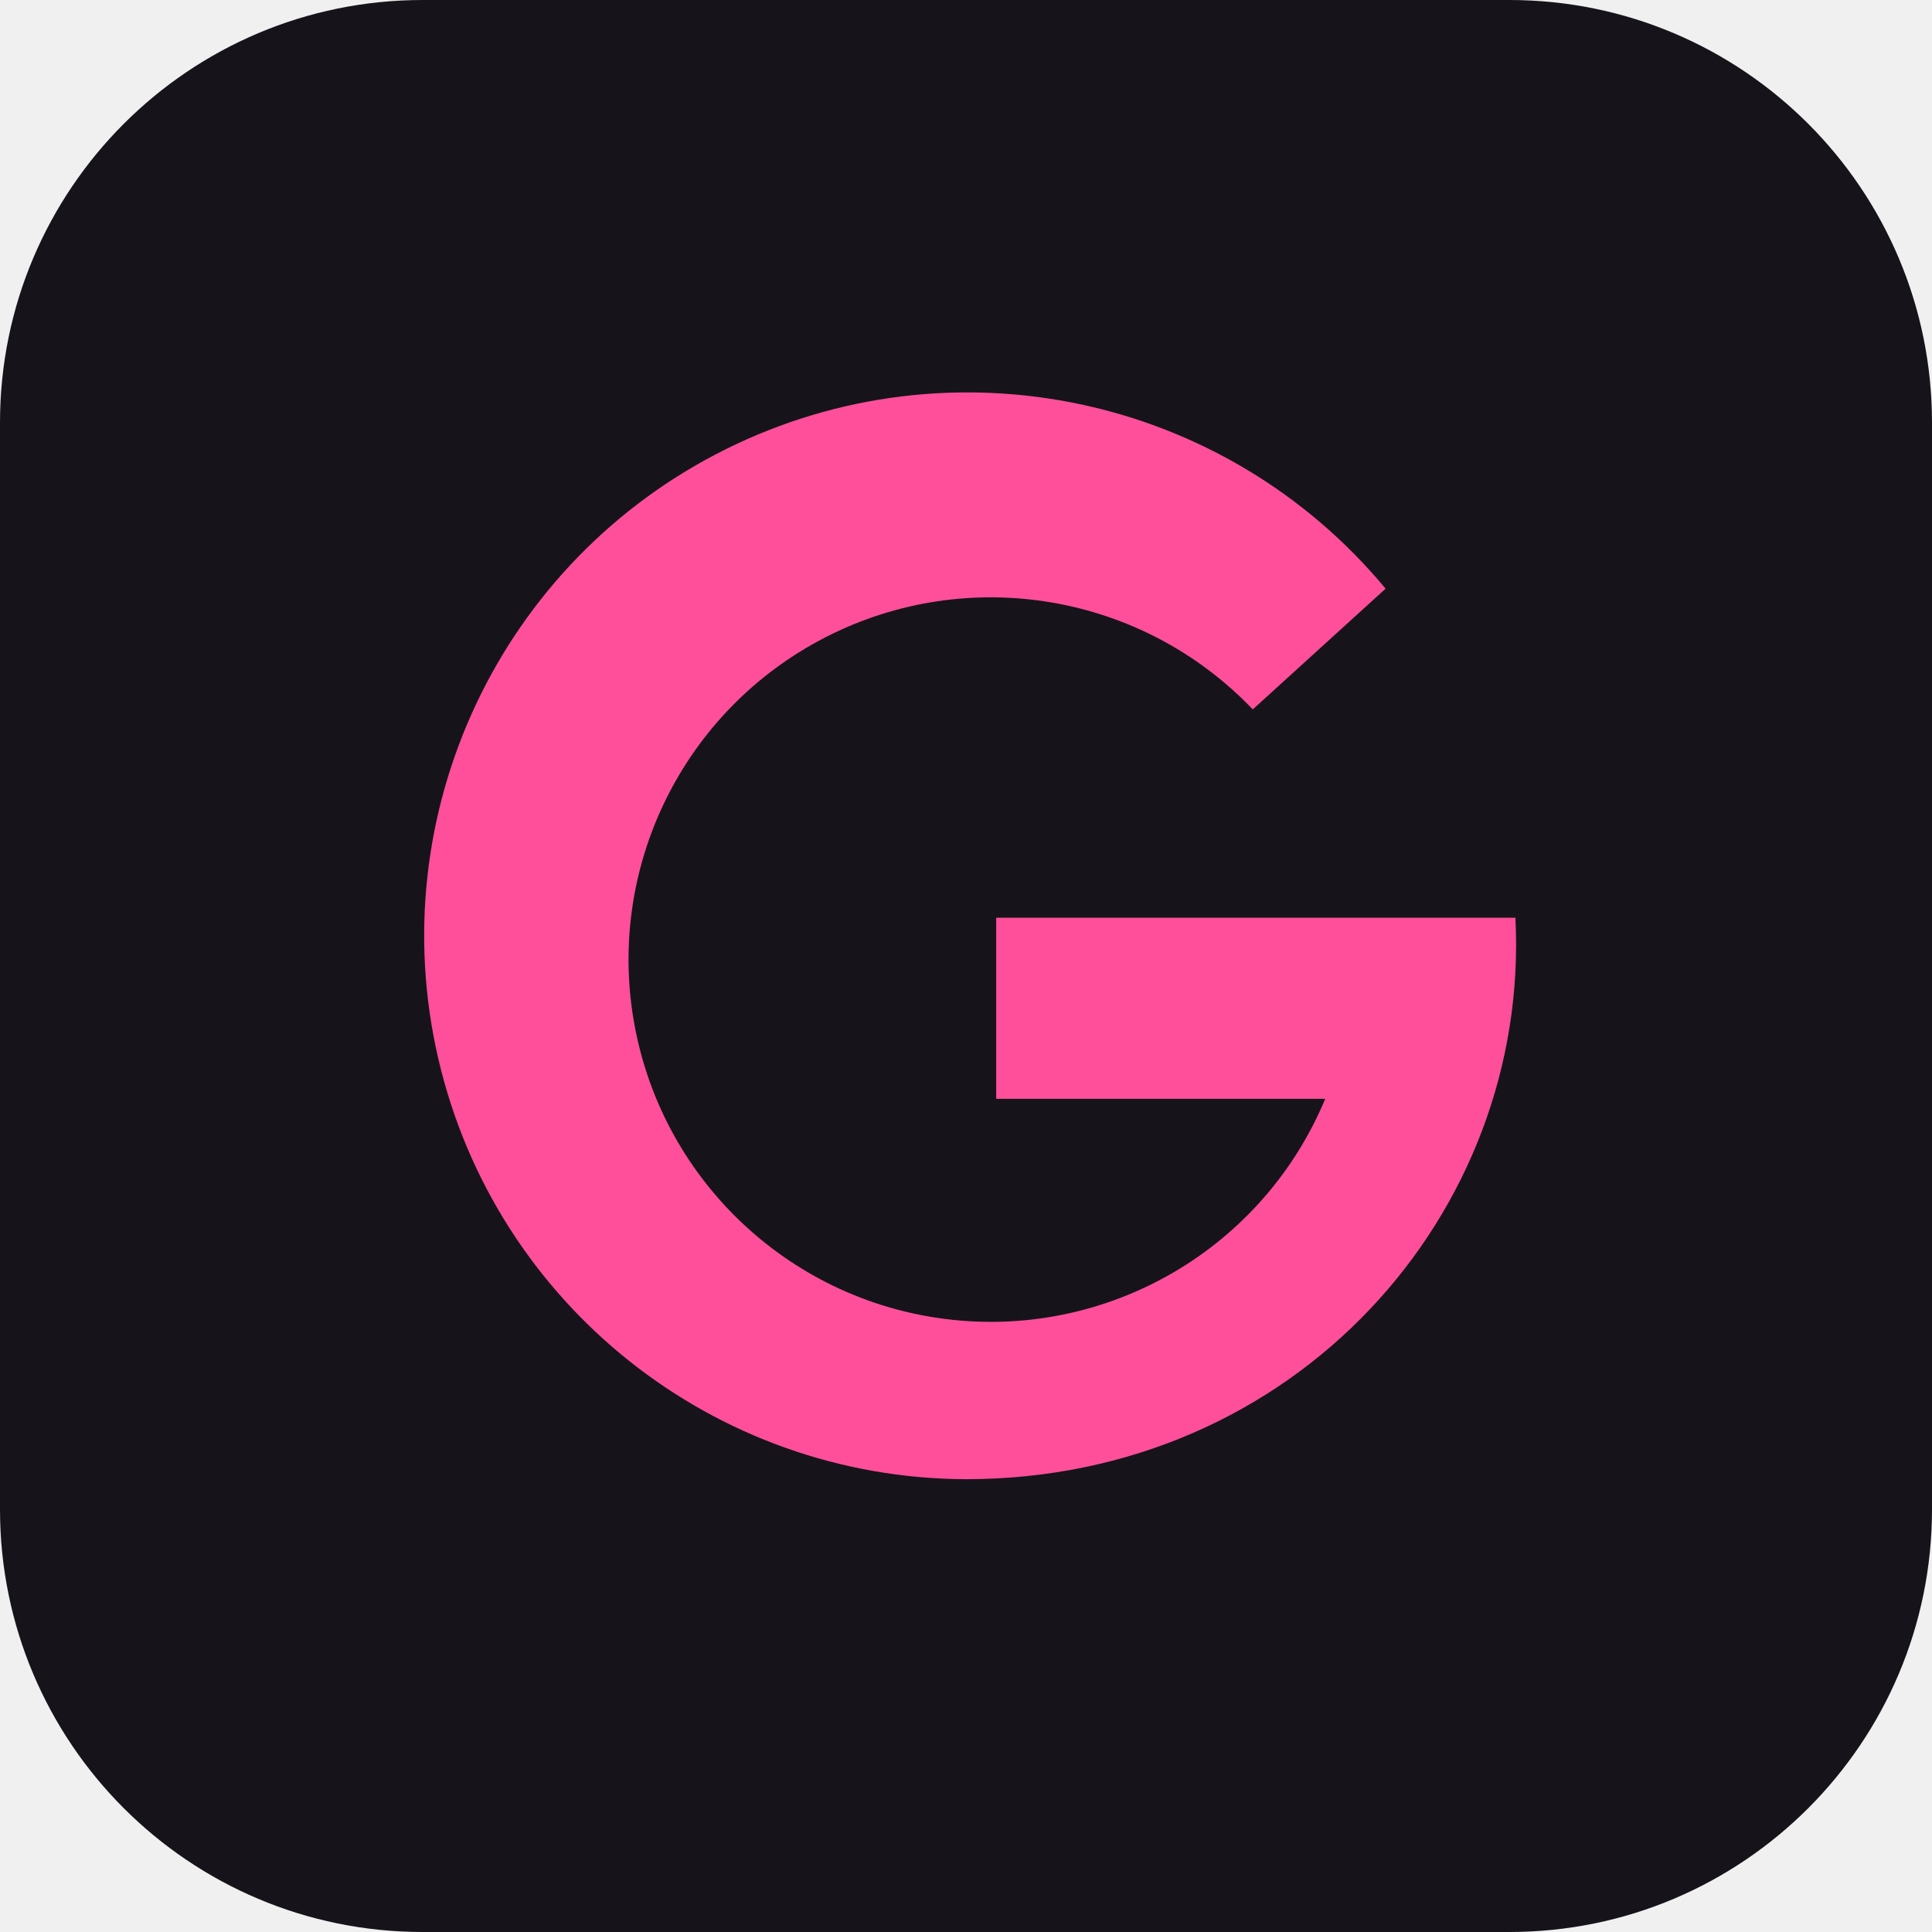
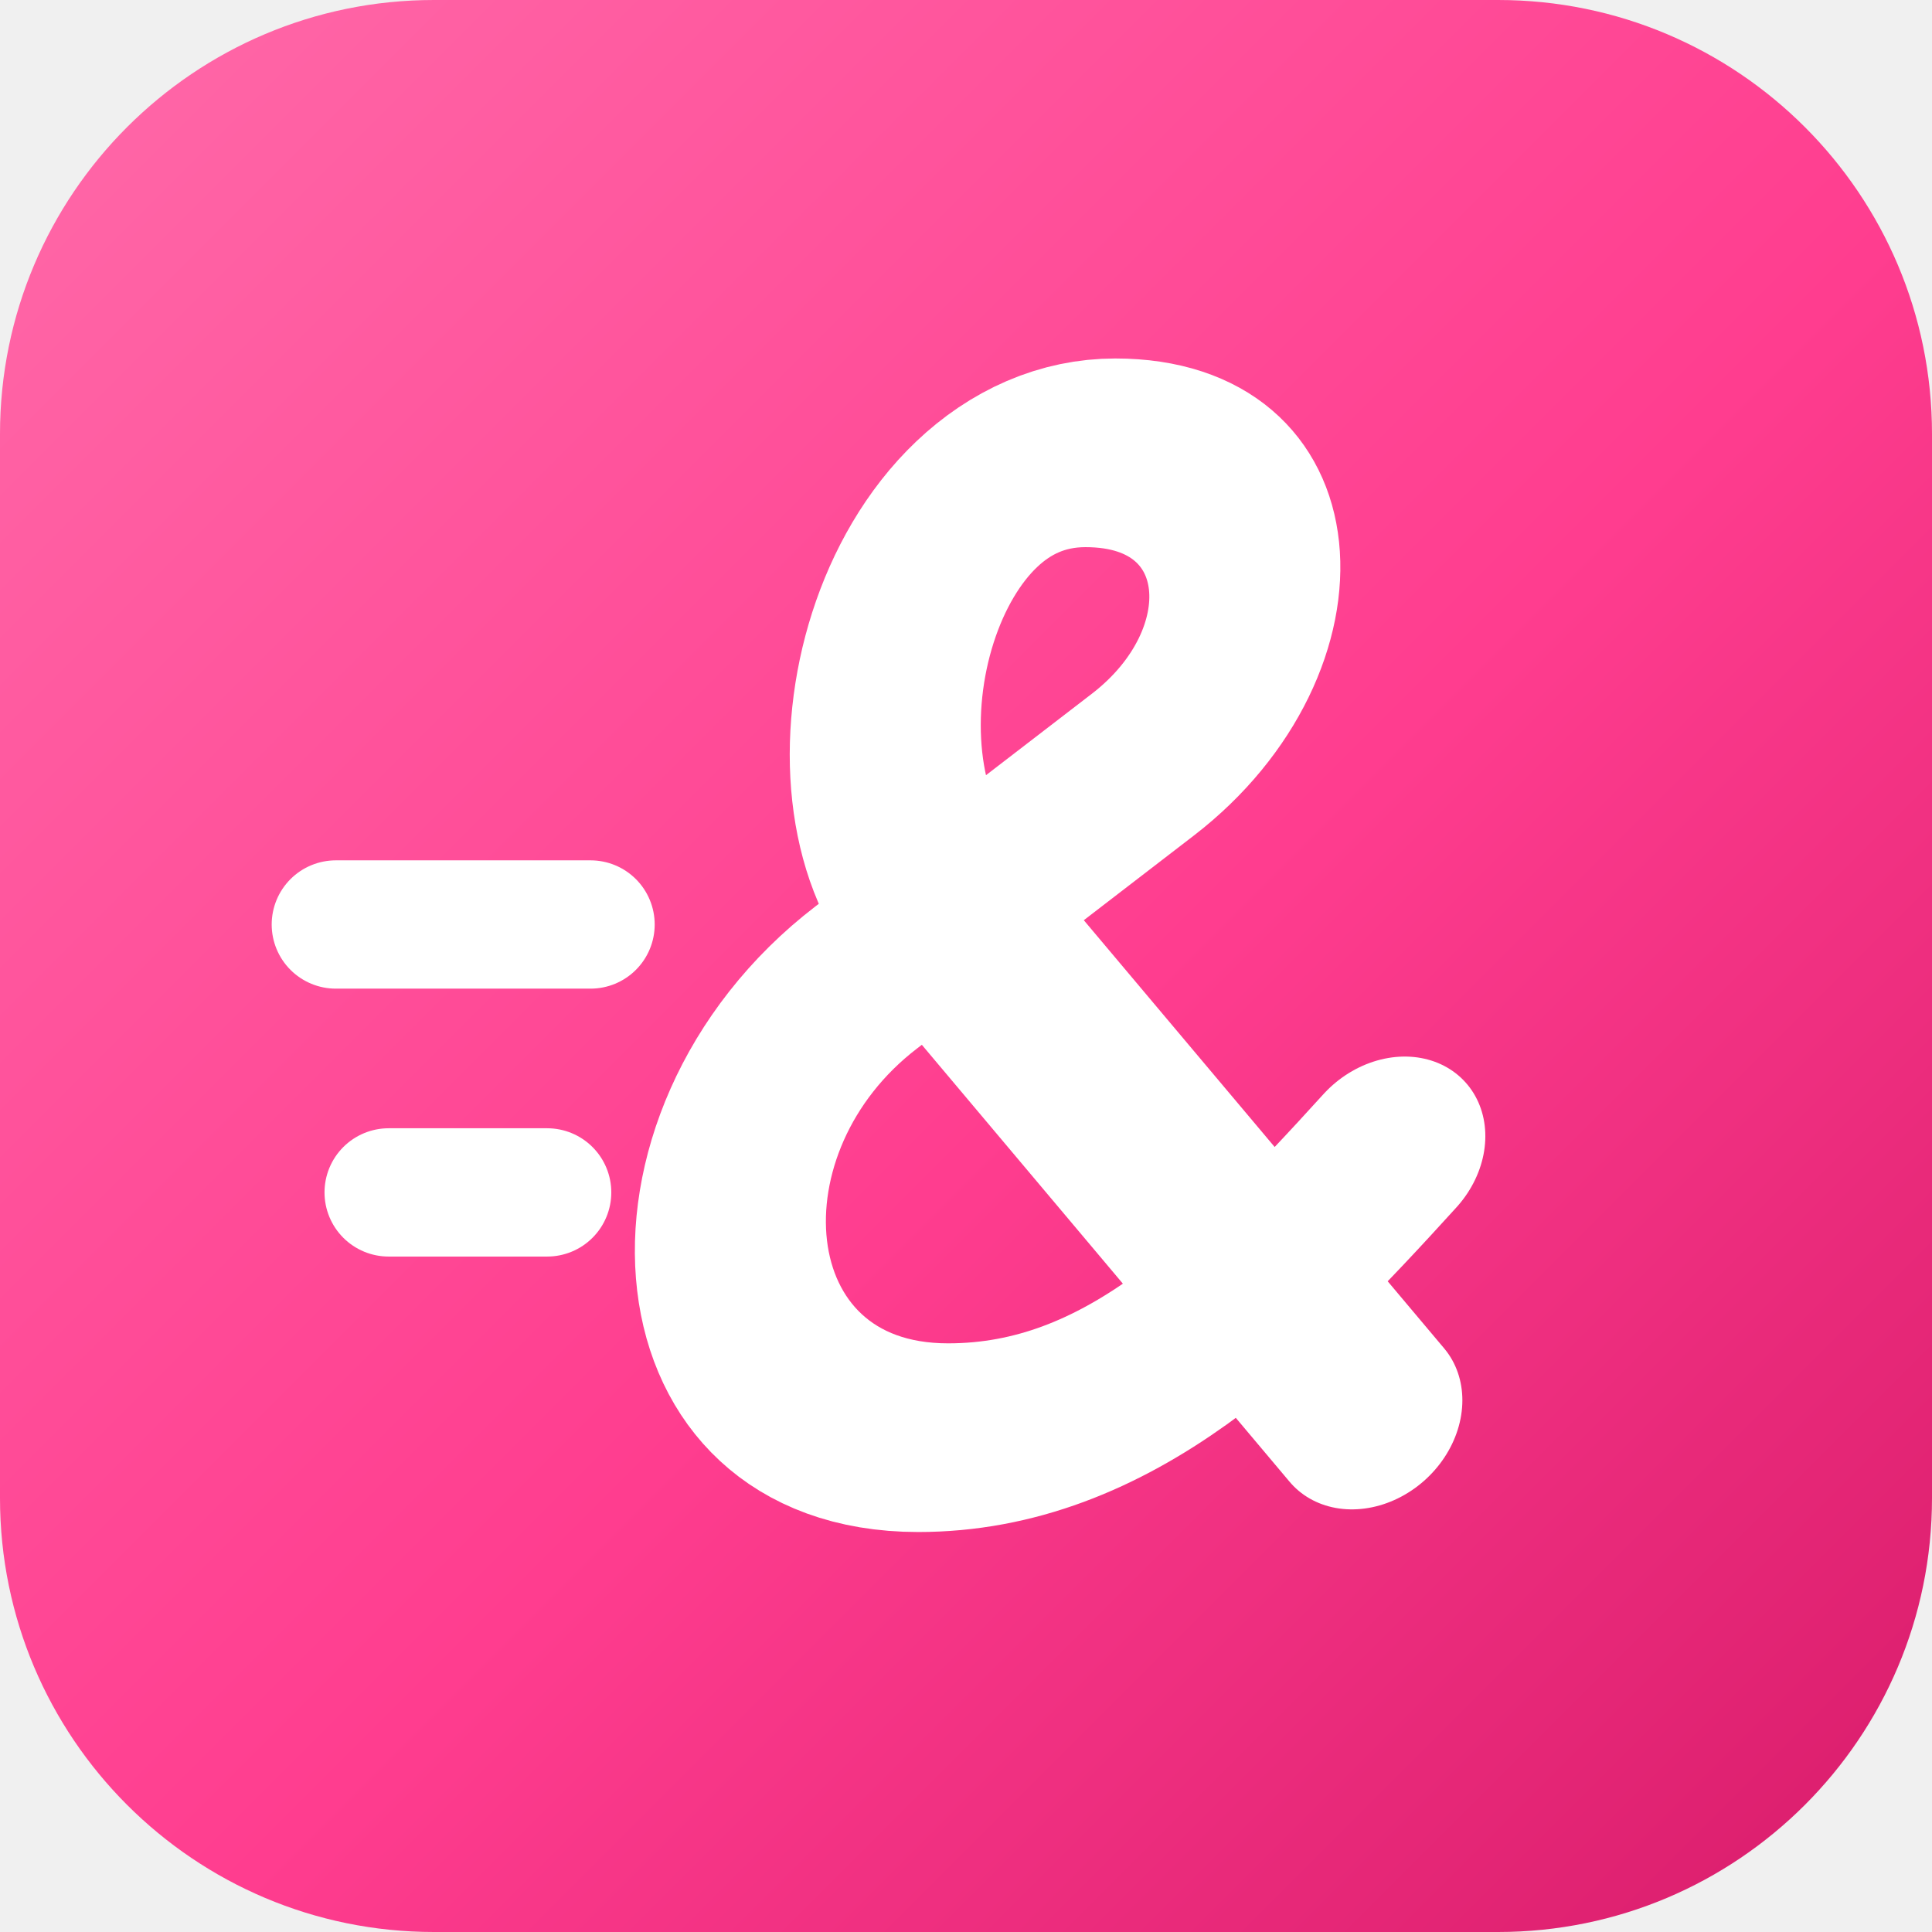
- <svg xmlns="http://www.w3.org/2000/svg" viewBox="0 0 64 64">
-   <rect width="64" height="64" rx="14" fill="#16141a" />
-   <path d="M41.5 23.5a12 12 0 1 0 2.4 12.9H33v-6h17.2c.5 9.8-7.3 18.6-18.2 18.6a18 18 0 1 1 13.9-29.5z" fill="#ff4f9a" />
+ <svg xmlns="http://www.w3.org/2000/svg" viewBox="0 0 1024 1024" width="100%" height="100%">
+   <defs>
+     <linearGradient id="getgo-g" gradientUnits="userSpaceOnUse" x1="0" y1="0" x2="1024" y2="1024">
+       <stop offset="0" stop-color="#ff6aa9" />
+       <stop offset=".55" stop-color="#ff3d8f" />
+       <stop offset="1" stop-color="#d81b6a" />
+     </linearGradient>
+   </defs>
+   <rect width="1024" height="1024" rx="230" fill="url(#getgo-g)" />
+   <g fill="none" stroke="#fff" stroke-linecap="round" stroke-linejoin="round" transform="translate(512 512) scale(1) translate(-512 -512) translate(28 -30)">
+     <path stroke-width="100" transform="translate(130 0) skewX(-9)" d="M 690 780 L 420 510 C 347 437 365 270 468 270 C 563 270 585 375 517 435 L 388 548 C 294 630 332 792 462 792 C 560 792 620 720 680 640" />
+     <path stroke-width="68" d="M 150 520 H 285 M 178 662 H 262" />
+   </g>
</svg>
